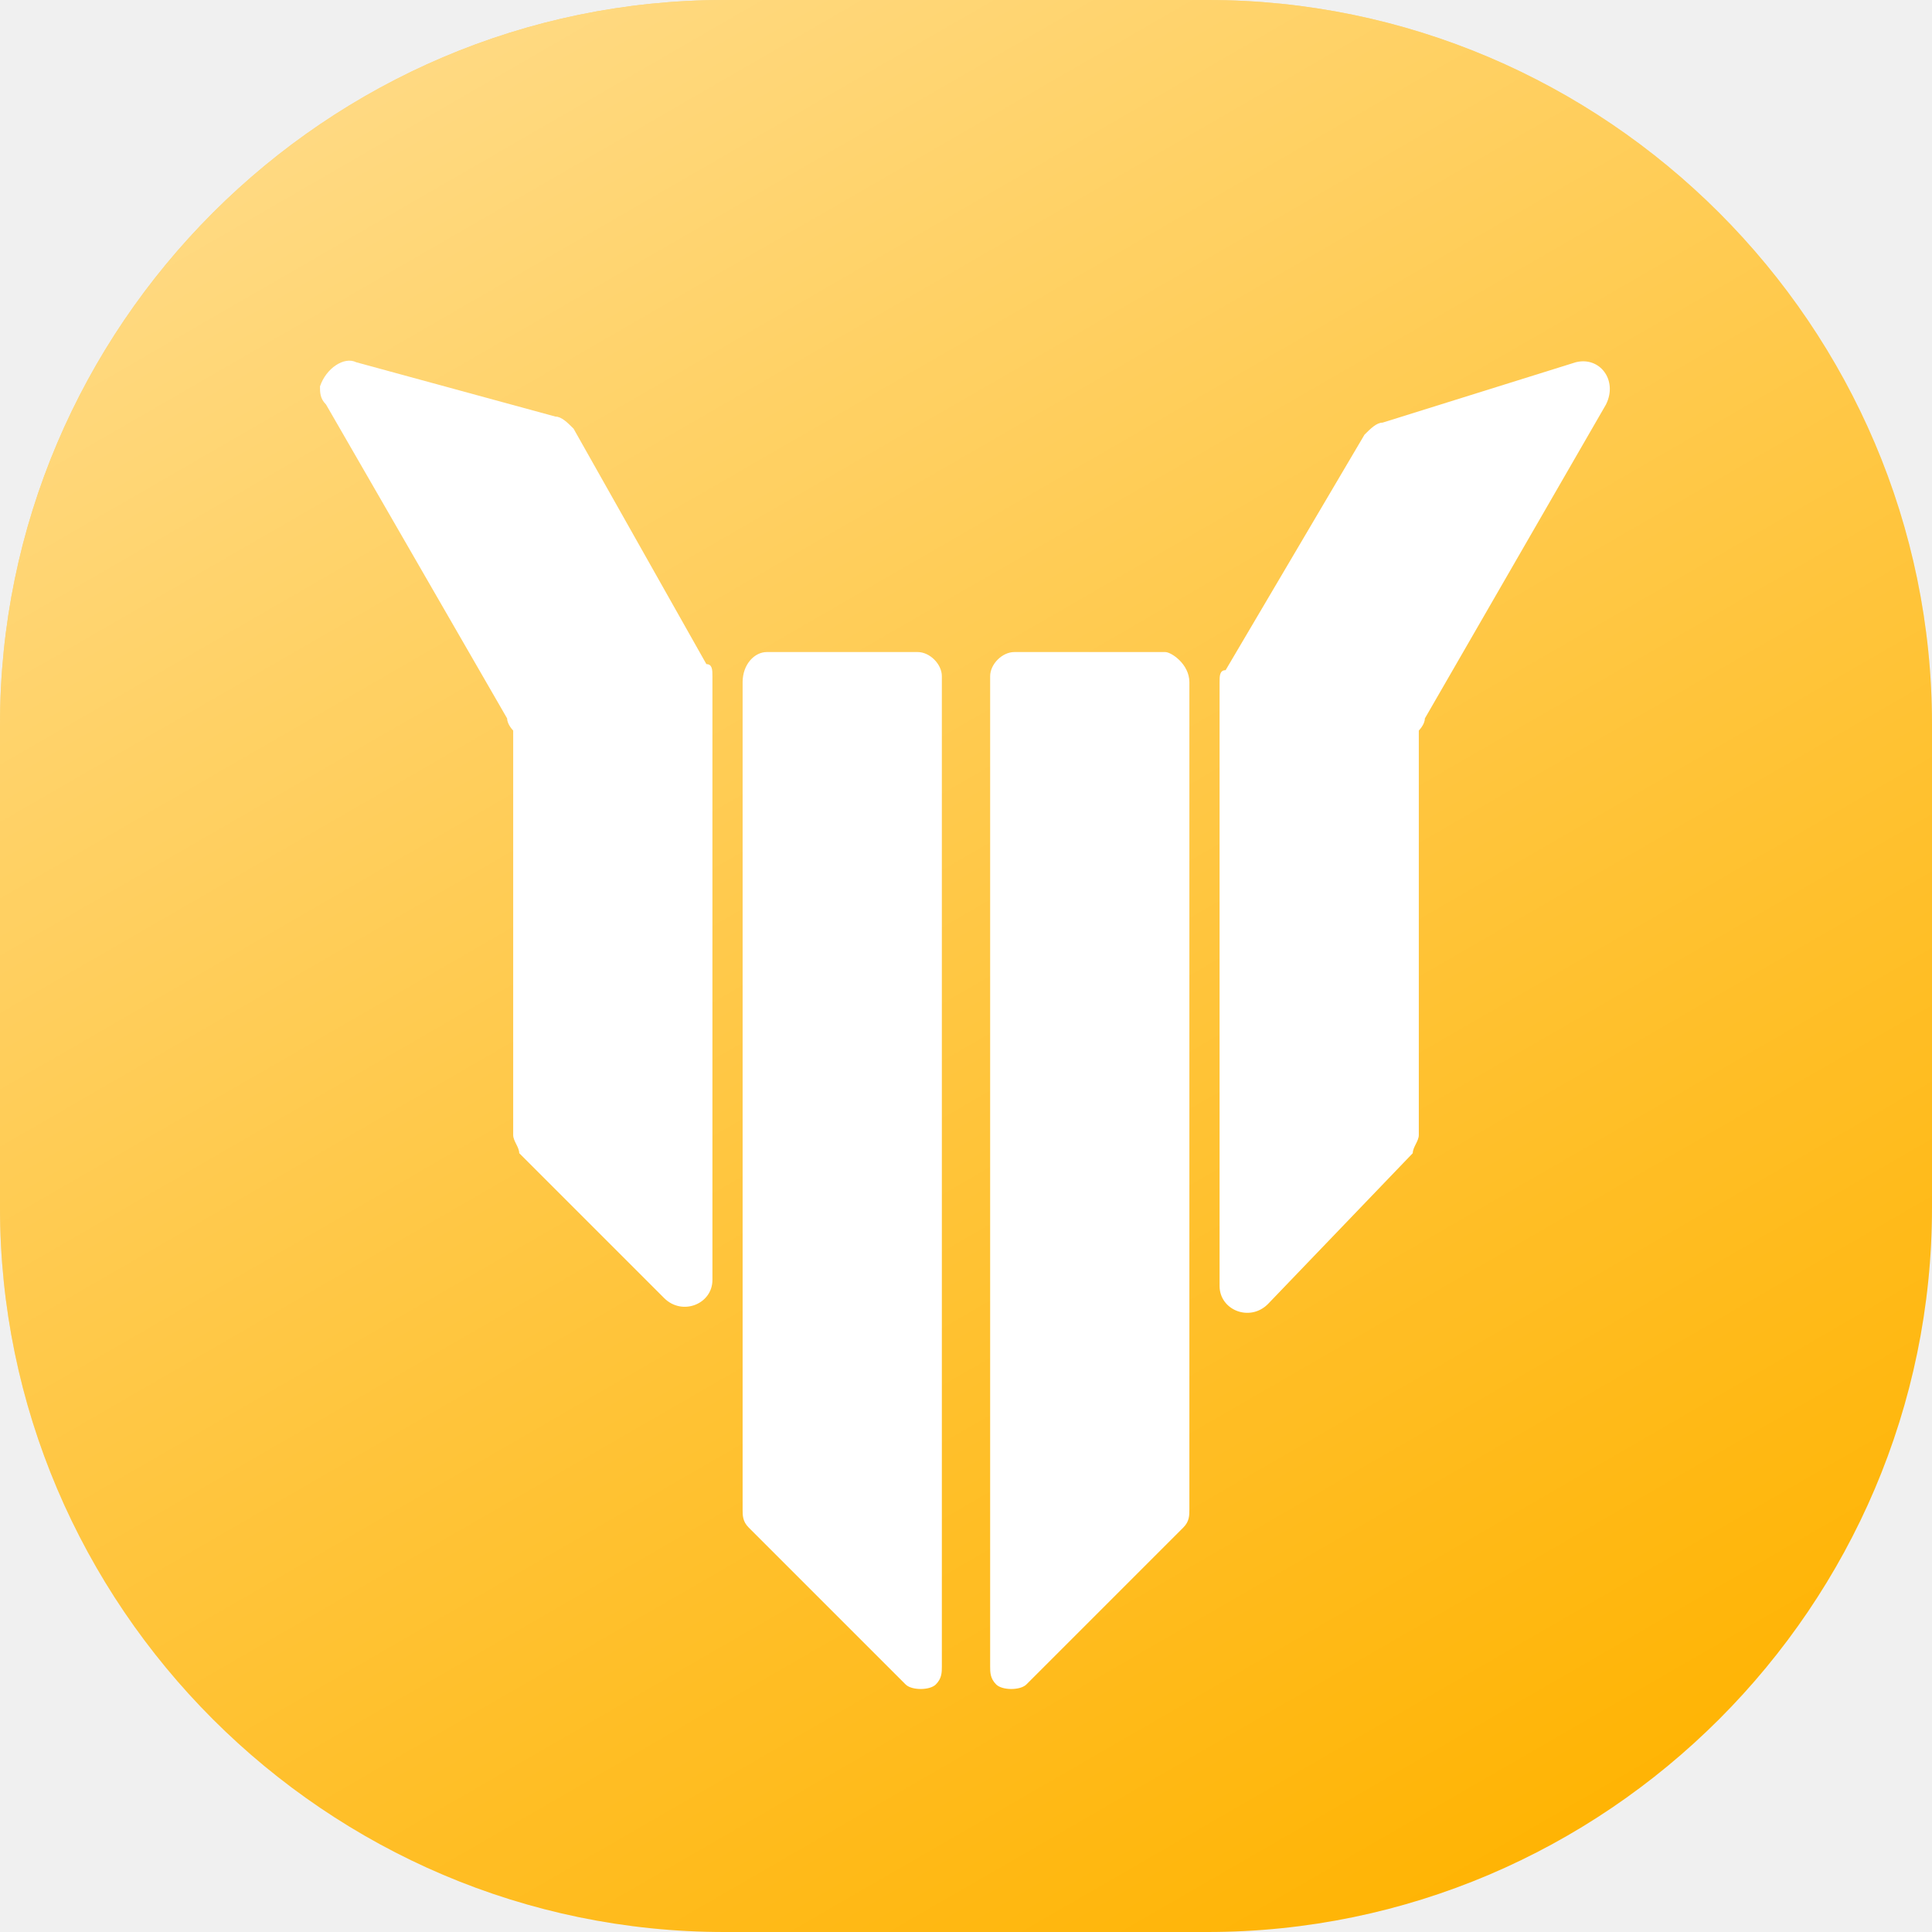
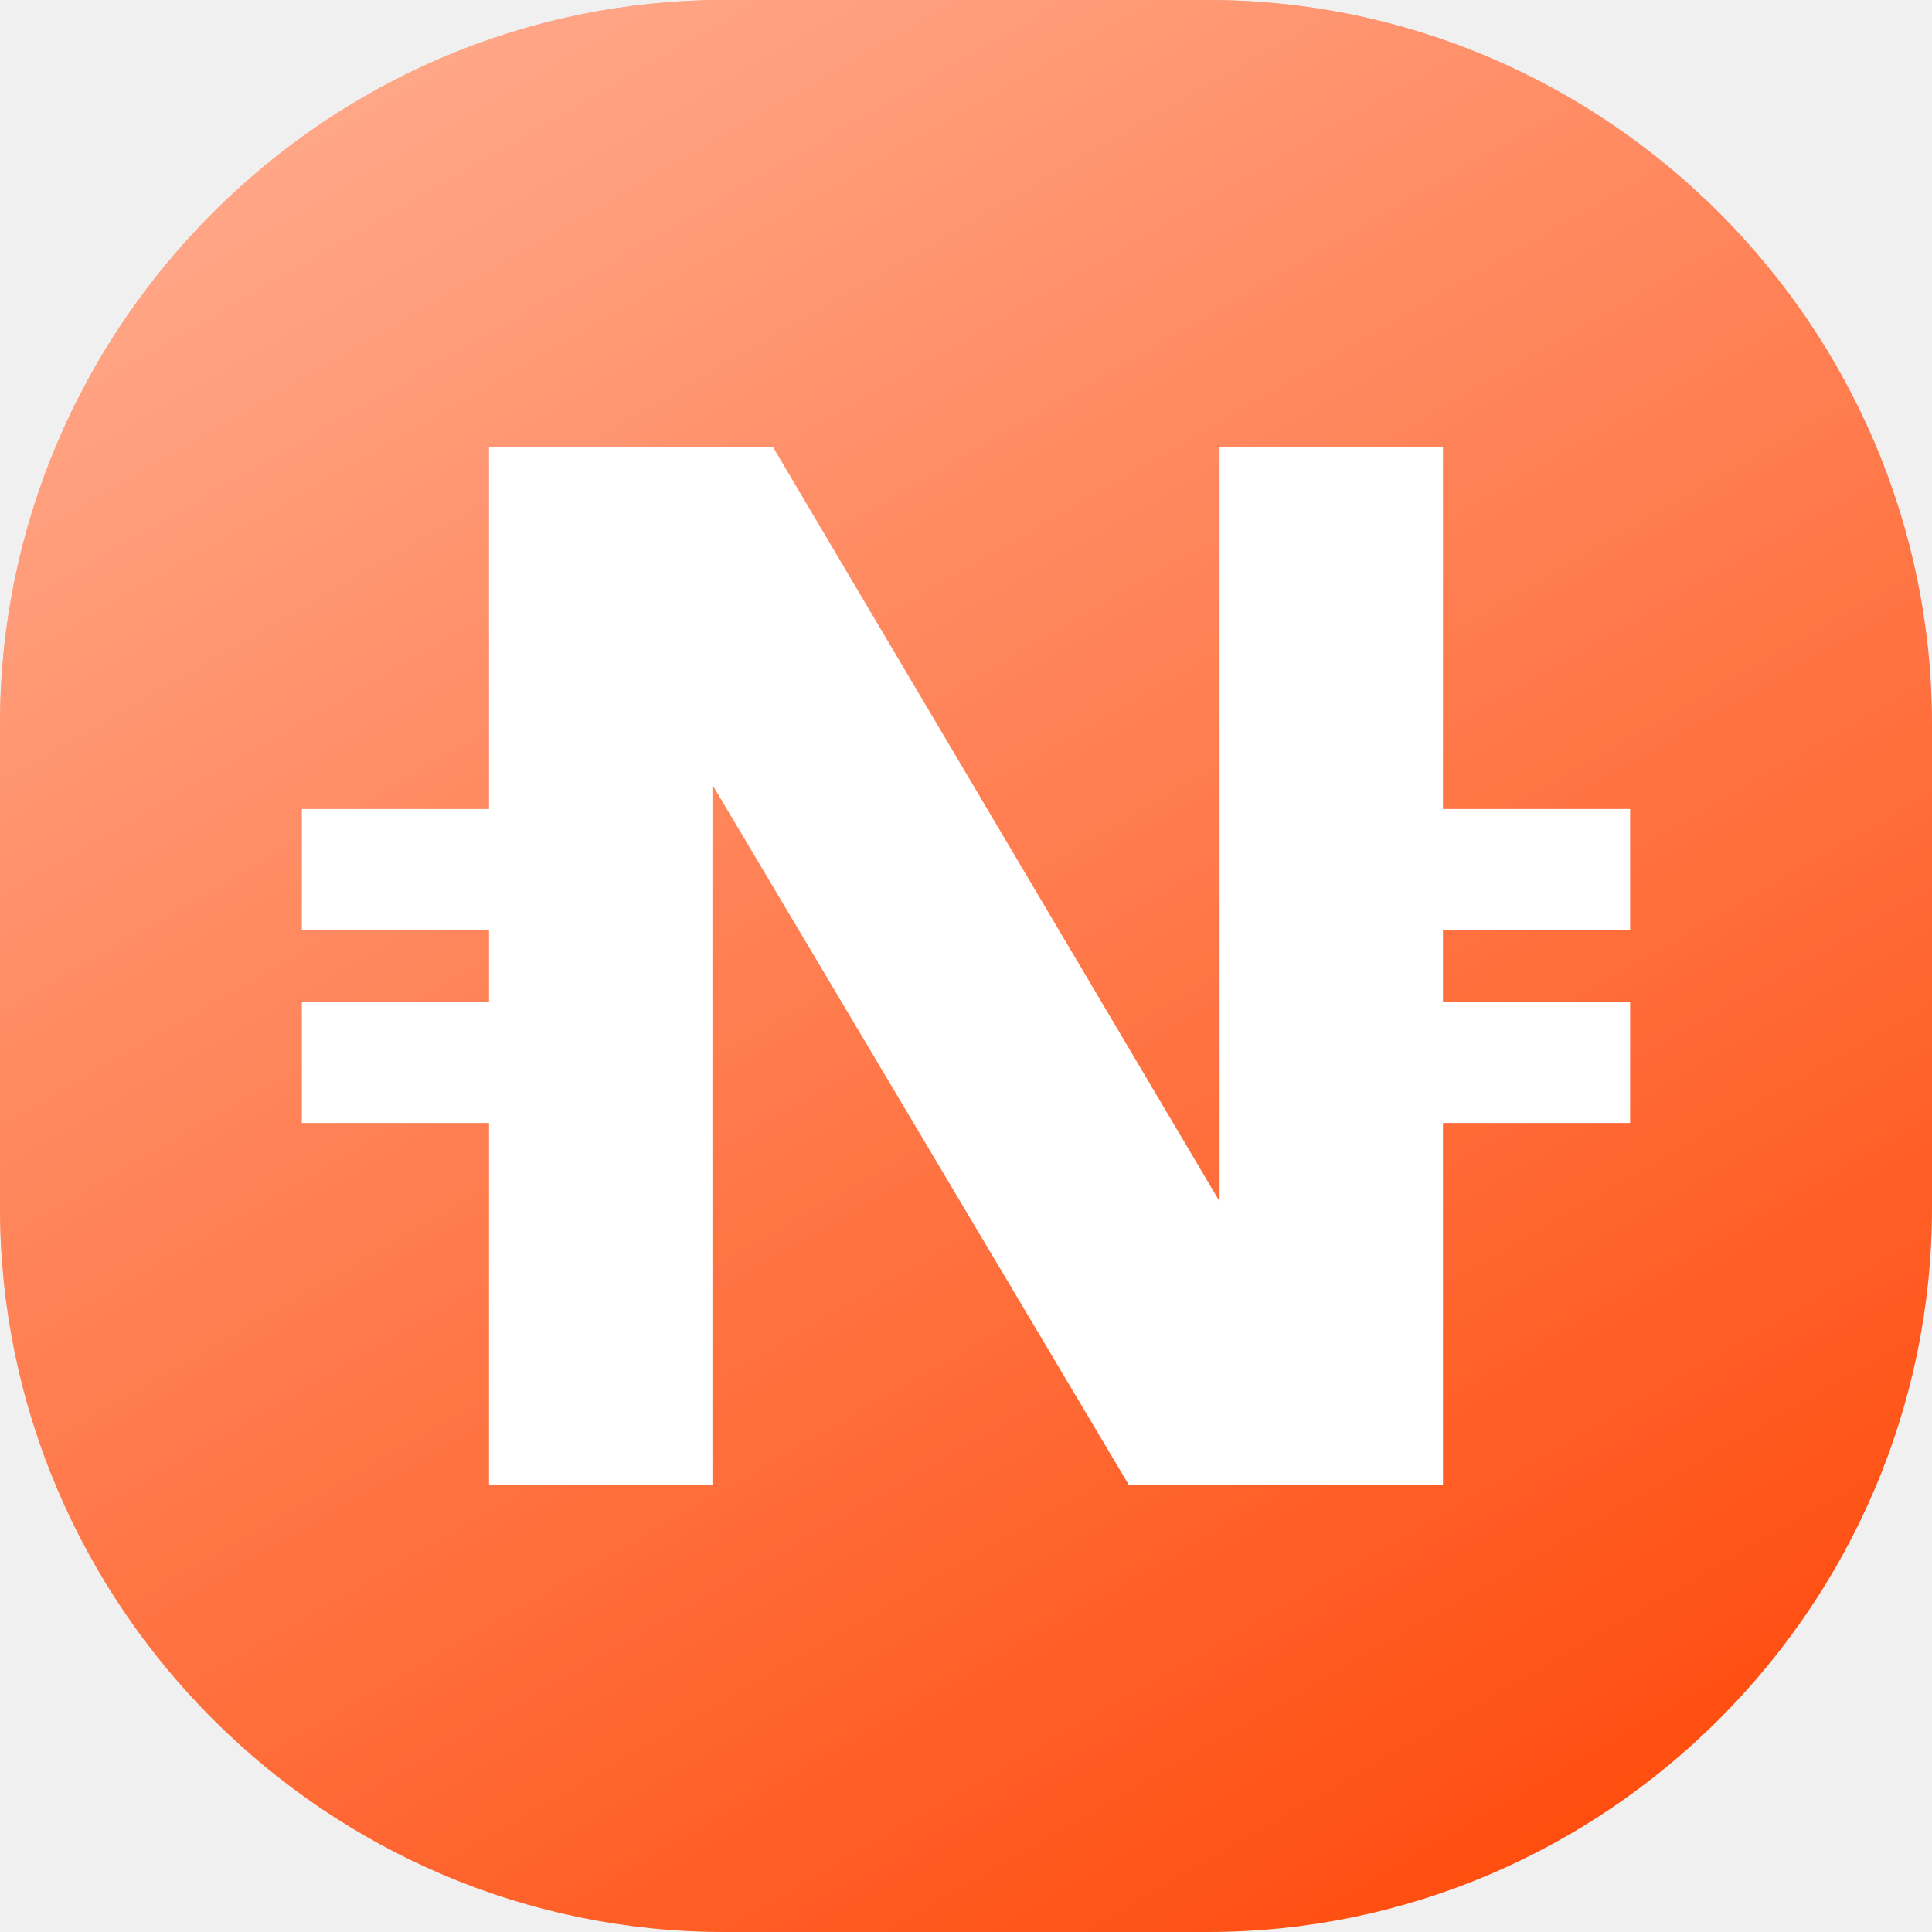
- <svg xmlns="http://www.w3.org/2000/svg" version="1.1" id="Layer_1" x="0px" y="0px" width="32px" height="32px" viewBox="0 0 32 32" style="enable-background:new 0 0 32 32;" xml:space="preserve">
+ <svg xmlns="http://www.w3.org/2000/svg" id="Layer_1" style="enable-background:new 0 0 32 32;" viewBox="0 0 32 32" x="0px" y="0px" width="32px" height="32px" xml:space="preserve" version="1.1">
  <style type="text/css">
- 	.st0{fill:#FFB404;}
+ 	.st0{fill:#FF4E10;}
	.st1{fill:url(#SVGID_1_);}
	.st2{fill:#FFFFFF;}
</style>
-   <path class="st0" d="M20,32h-8C5.4,32,0,26.6,0,20v-8C0,5.4,5.4,0,12,0h8c6.6,0,12,5.4,12,12v8C32,26.6,26.6,32,20,32z" />
-   <linearGradient id="SVGID_1_" gradientUnits="userSpaceOnUse" x1="7.268" y1="0.876" x2="24.732" y2="31.124">
-     <stop offset="0" style="stop-color:#FFFFFF;stop-opacity:0.5" />
-     <stop offset="1" style="stop-color:#FFFFFF;stop-opacity:0" />
+   <path class="st0" d="M 20 32 h -8 C 5.4 32 0 26.6 0 20 v -8 C 0 5.4 5.4 0 12 0 h 8 c 6.6 0 12 5.4 12 12 v 8 C 32 26.6 26.6 32 20 32 Z" />
+   <linearGradient id="SVGID_1_" gradientUnits="userSpaceOnUse" gradientTransform="matrix(1, 0, 0, -1, 0, 34)" x1="7.273" y1="33.116" x2="24.727" y2="2.884">
+     <stop style="stop-color:#FFFFFF;stop-opacity:0.5" offset="0" />
+     <stop style="stop-color:#FFFFFF;stop-opacity:0" offset="1" />
  </linearGradient>
-   <path class="st1" d="M20,32h-8C5.4,32,0,26.6,0,20v-8C0,5.4,5.4,0,12,0h8c6.6,0,12,5.4,12,12v8C32,26.6,26.6,32,20,32z" />
-   <path id="LEAR" class="st2" d="M5.4,6.7l3,5.2c0,0.1,0.1,0.2,0.1,0.2l0,6.7c0,0.1,0.1,0.2,0.1,0.3l2.4,2.4c0.3,0.3,0.8,0.1,0.8-0.3  c0-3.3,0-6.7,0-10c0-0.1,0-0.2-0.1-0.2L9.5,7.1C9.4,7,9.3,6.9,9.2,6.9L5.9,6C5.7,5.9,5.4,6.1,5.3,6.4C5.3,6.5,5.3,6.6,5.4,6.7z" />
-   <path id="LEYE" class="st2" d="M12.3,11.3V25c0,0.1,0,0.2,0.1,0.3l2.6,2.6c0.1,0.1,0.4,0.1,0.5,0c0.1-0.1,0.1-0.2,0.1-0.3V11.2  c0-0.2-0.2-0.4-0.4-0.4l0,0h-2.5C12.5,10.8,12.3,11,12.3,11.3z" />
-   <path id="REYE" class="st2" d="M19.7,11.3V25c0,0.1,0,0.2-0.1,0.3l-2.6,2.6c-0.1,0.1-0.4,0.1-0.5,0c-0.1-0.1-0.1-0.2-0.1-0.3V11.2  c0-0.2,0.2-0.4,0.4-0.4h2.5C19.4,10.8,19.7,11,19.7,11.3z" />
-   <path id="REAR" class="st2" d="M26.6,6.7l-3,5.2c0,0.1-0.1,0.2-0.1,0.2l0,6.7c0,0.1-0.1,0.2-0.1,0.3L21,21.6  c-0.3,0.3-0.8,0.1-0.8-0.3c0-3.3,0-6.7,0-10c0-0.1,0-0.2,0.1-0.2l2.3-3.9c0.1-0.1,0.2-0.2,0.3-0.2L26.1,6  C26.5,5.9,26.8,6.3,26.6,6.7z" />
+   <path class="st1" d="M 20 32 h -8 C 5.4 32 0 26.6 0 20 v -8 C 0 5.4 5.4 0 12 0 h 8 c 6.6 0 12 5.4 12 12 v 8 C 32 26.6 26.6 32 20 32 Z" />
+   <polygon class="st2" points="23.9,15.4 23.9,16.6 27,16.6 27,18.6 23.9,18.6 23.9,24.6 18.7,24.6 11.8,13 11.8,24.6 8.1,24.6 8.1,18.6 5,18.6 5,16.6 8.1,16.6 8.1,15.4 5,15.4 5,13.4 8.1,13.4 8.1,7.4 12.8,7.4 20.2,19.9 20.2,7.4 23.9,7.4 23.9,13.4 27,13.4 27,15.4" />
</svg>
